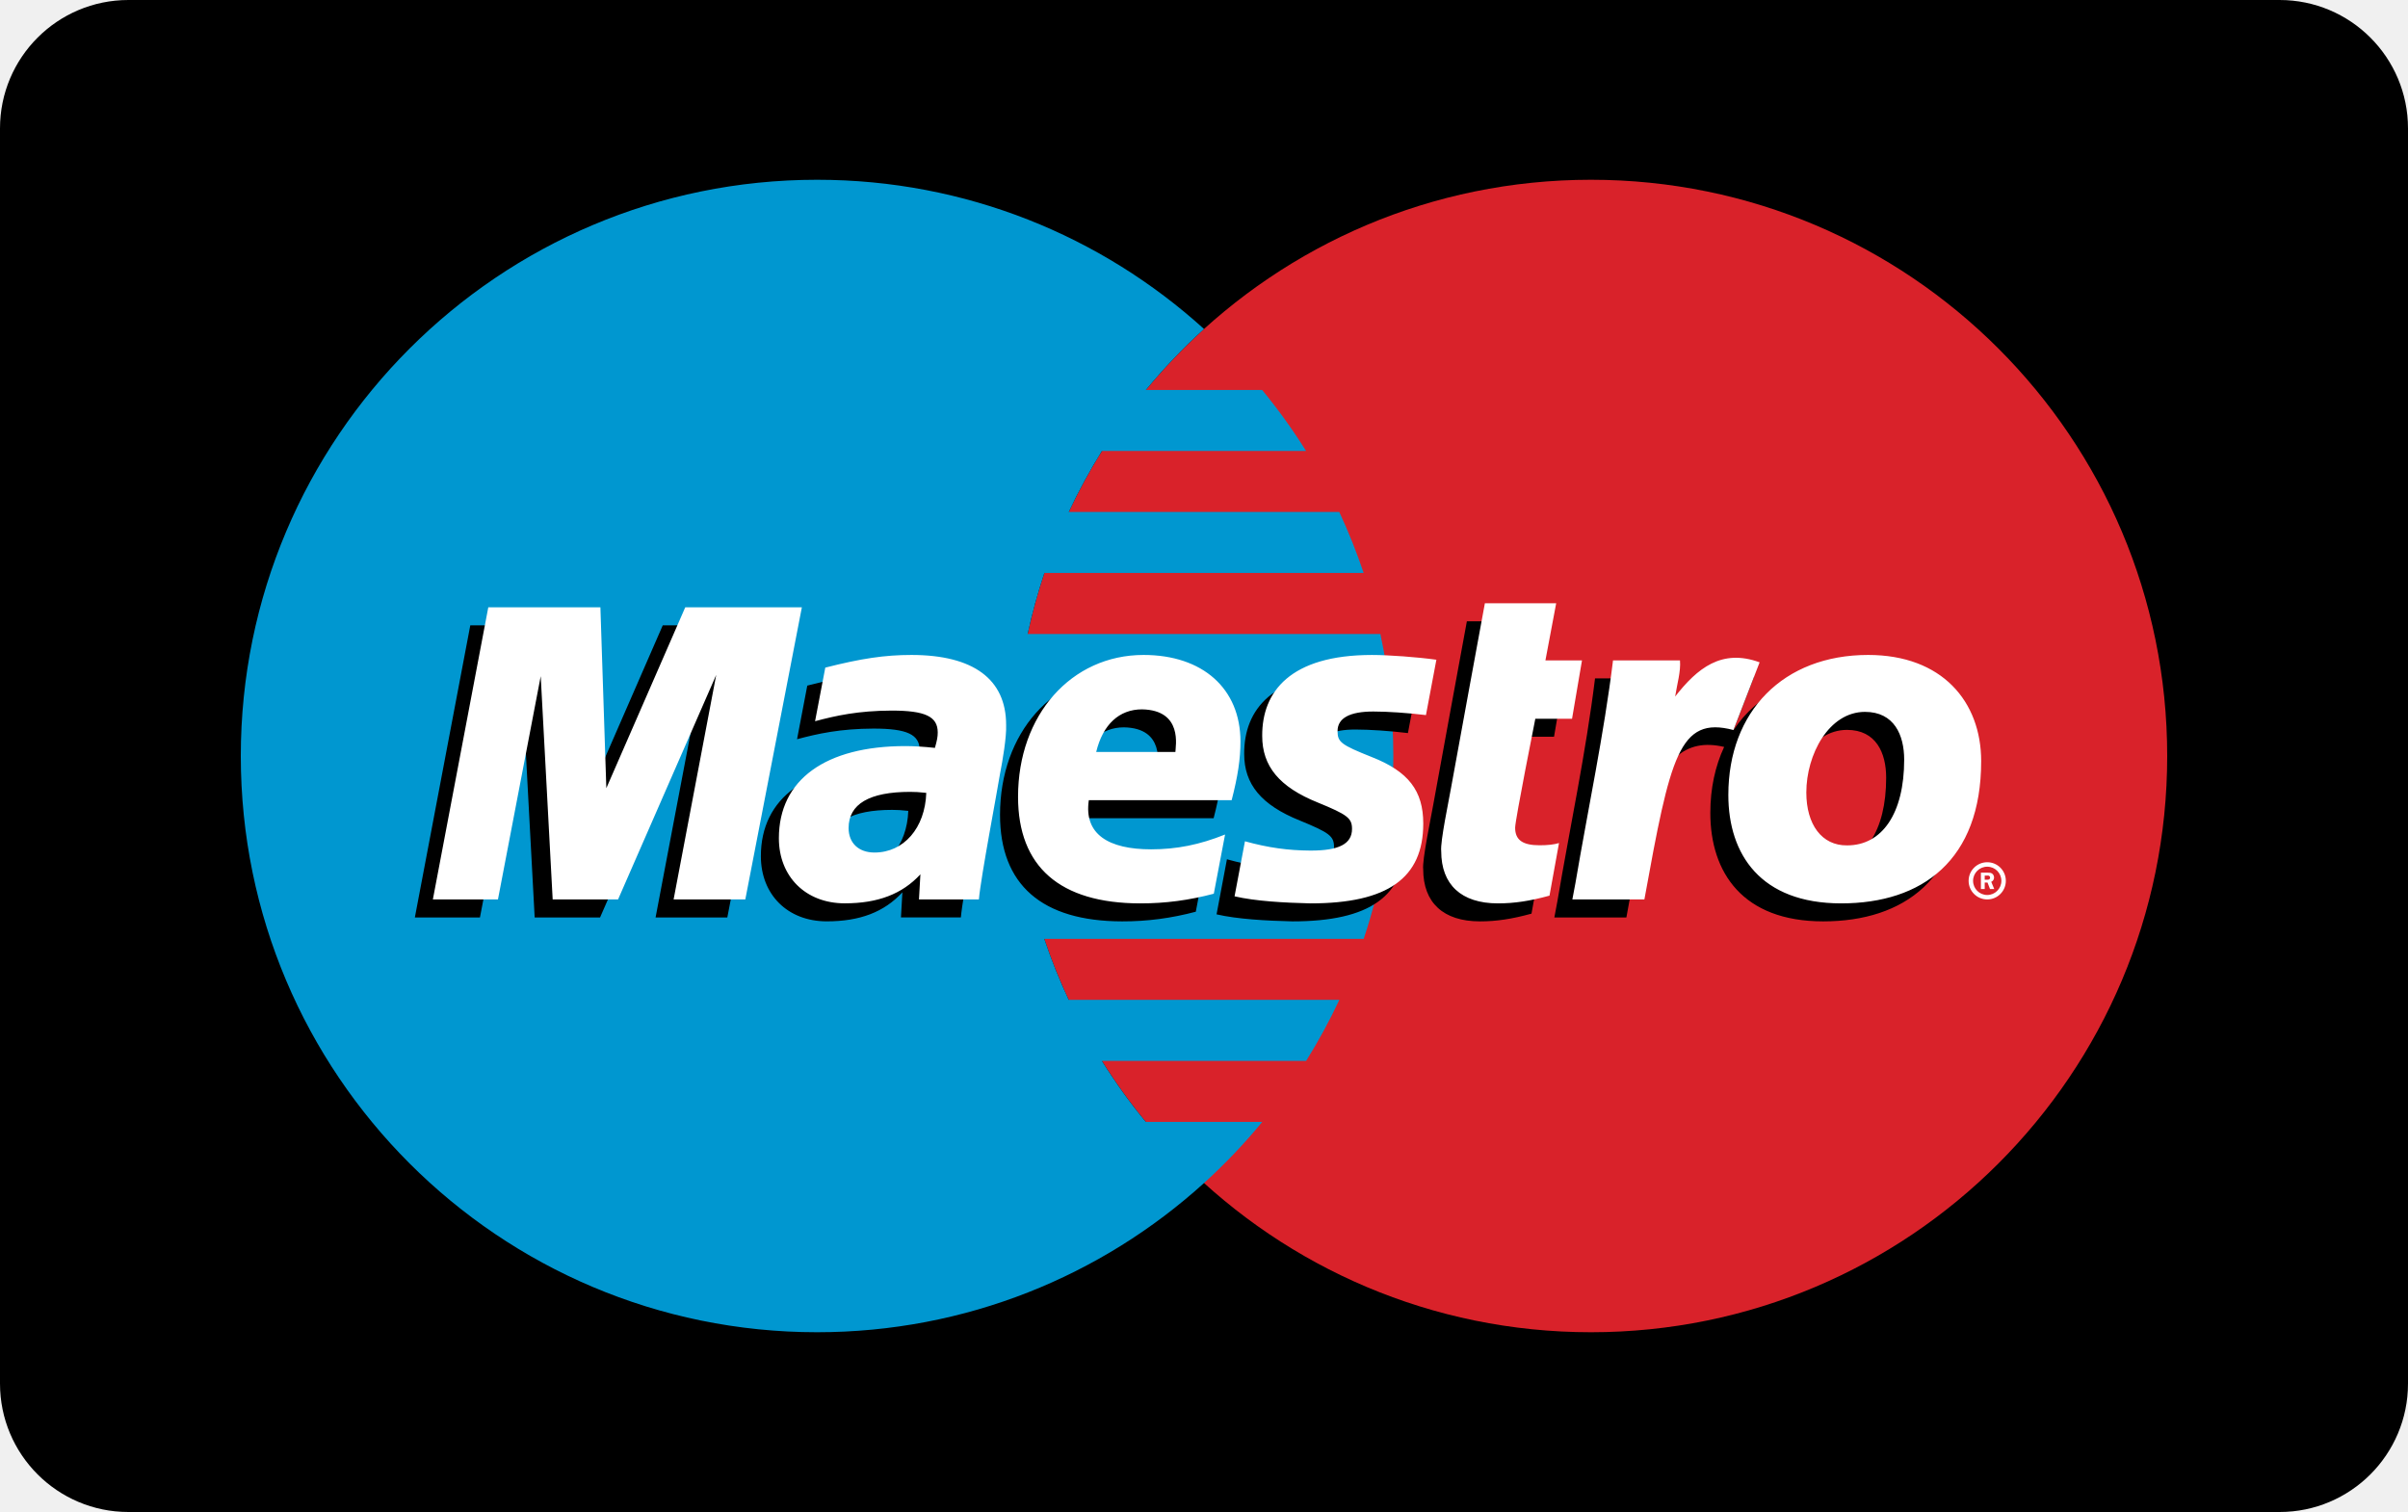
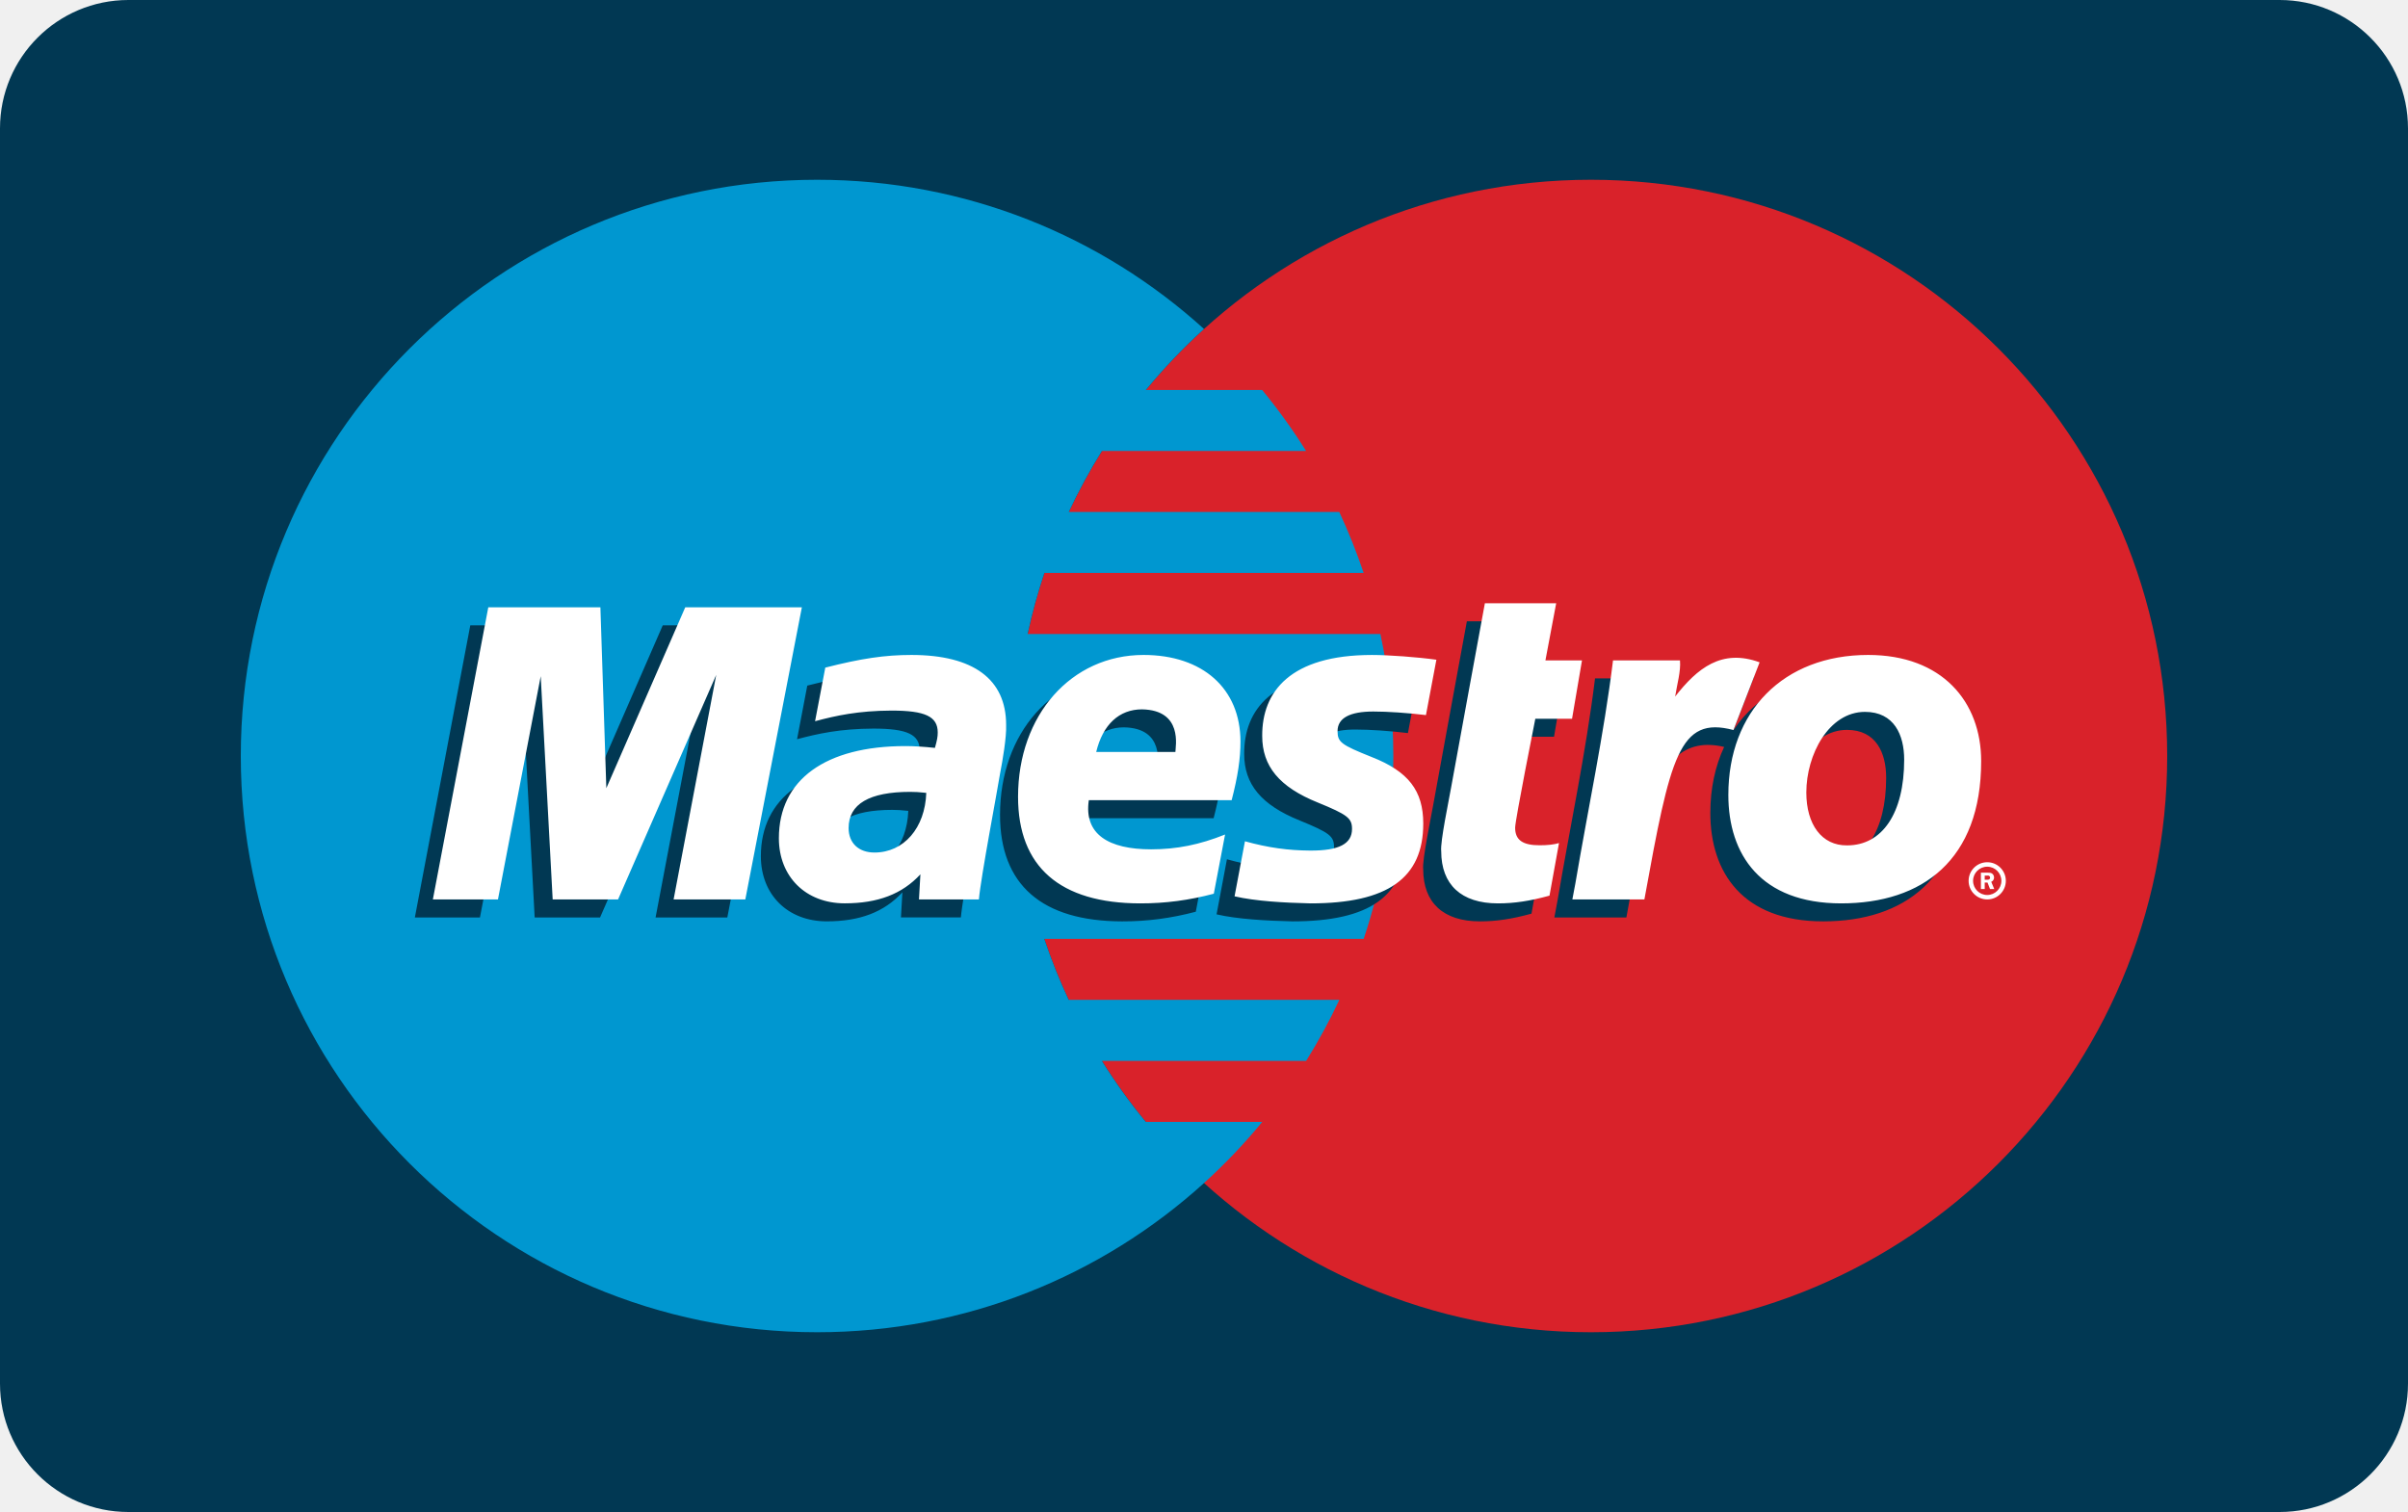
<svg xmlns="http://www.w3.org/2000/svg" height="471" width="750">
  <g fill="none" fill-rule="evenodd">
-     <rect fill="#000" height="471" rx="40" width="750" />
+     <rect fill="#013853" height="471" rx="40" width="750" />
    <path d="M675 235.506c0 99.134-80.35 179.496-179.483 179.496-99.121 0-179.48-80.362-179.48-179.496 0-99.141 80.359-179.508 179.48-179.508C594.65 55.998 675 136.365 675 235.506" fill="#d9222a" />
    <path d="M356.87 349.49a177.907 177.907 0 0 1-13.674-19.009h63.612a178.646 178.646 0 0 0 10.342-19.012h-84.292a178.39 178.39 0 0 1-7.596-19h99.476c5.987-17.904 9.229-37.05 9.229-56.963 0-13.046-1.392-25.762-4.03-38.012H320.076a178.242 178.242 0 0 1 5.208-19.009h99.442a181.479 181.479 0 0 0-7.592-19.004H332.88a180.954 180.954 0 0 1 10.338-19.008h63.57a181.425 181.425 0 0 0-13.67-18.992h-36.225a181.098 181.098 0 0 1 18.112-19c-31.854-28.883-74.137-46.483-120.517-46.483C155.358 55.998 75 136.365 75 235.506c0 99.134 80.358 179.496 179.487 179.496 46.388 0 88.667-17.596 120.517-46.475a180.409 180.409 0 0 0 18.134-19.037z" fill="#0097d0" />
-     <path d="M651.075 335.544c0-3.2 2.596-5.796 5.8-5.796 3.2 0 5.792 2.596 5.792 5.796 0 3.204-2.592 5.8-5.792 5.8a5.799 5.799 0 0 1-5.8-5.8zm5.8 4.408a4.401 4.401 0 0 0 4.404-4.408 4.396 4.396 0 0 0-4.404-4.396 4.4 4.4 0 0 0-4.408 4.396 4.405 4.405 0 0 0 4.408 4.408zm-.787-1.862h-1.184v-5.092h2.15c.446 0 .904.004 1.3.258.417.284.646.775.646 1.271 0 .583-.337 1.113-.88 1.317l.934 2.246h-1.316l-.775-2.009h-.875zm0-2.88h.658c.246 0 .504.017.725-.1a.712.712 0 0 0 .3-.591.652.652 0 0 0-.288-.513c-.212-.125-.541-.1-.762-.1h-.633zm-283.642-51.204c-7.671 2.034-15.088 3.025-22.93 3.009-25.016-.025-38.045-11.417-38.045-33.2 0-25.459 16.587-44.184 39.1-44.184 18.416 0 30.175 10.5 30.175 26.946 0 5.458-.796 10.77-2.746 18.296h-44.488c-1.583 10.633 6.188 15.304 19.413 15.304 7.925 0 15.092-1.425 23.025-4.612zm-11.963-44.15c0-1.608 2.475-13.033-10.4-13.283-7.108 0-12.208 4.725-14.27 13.283zm27.034-4.991c0 9.404 5.296 15.9 17.329 20.737 9.2 3.77 10.65 4.858 10.65 8.22 0 4.663-4.067 6.805-13.092 6.747-6.779-.05-12.962-.871-20.262-2.896l-3.23 17.154c6.488 1.504 15.588 2 23.65 2.188 24.026 0 35.117-7.867 35.117-24.867 0-10.217-4.625-16.233-16.033-20.713-9.538-3.808-10.658-4.637-10.658-8.083 0-4.05 3.779-6.1 11.15-6.1 4.462 0 10.579.413 16.379 1.108l3.258-17.241c-5.912-.825-14.883-1.484-20.075-1.484-25.45 0-34.258 11.459-34.183 25.23m-88.242 50.92h-18.662l.445-7.82c-5.691 6.17-13.27 9.041-23.558 9.041-12.175 0-20.517-8.325-20.517-20.296 0-18.195 14.5-28.691 39.43-28.691 2.562 0 5.82.191 9.166.562.692-2.433.88-3.479.88-4.808 0-4.98-3.921-6.813-14.413-6.813-10.342.042-17.321 1.571-23.796 3.313l3.187-16.7c11.196-2.846 18.53-3.942 26.825-3.942 19.305 0 29.5 7.567 29.5 21.796.167 3.796-1.158 11.413-1.82 14.746-.759 4.854-6.109 32.975-6.667 39.612zm-16.38-33.191c-2.366-.242-3.395-.313-5.012-.313-12.729 0-19.183 3.788-19.183 11.267 0 4.692 3.15 7.633 8.058 7.633 9.146 0 15.75-7.65 16.138-18.587zm194.11 32.012c-6.126 1.68-10.897 2.409-16.06 2.409-11.432 0-17.674-5.842-17.674-16.25-.358-2.859 2.433-16.059 3.067-19.738.633-3.692 10.537-57.492 10.537-57.492h22.213l-3.363 17.8h11.392l-3.096 18.171h-11.442s-6.279 31.53-6.279 33.934c0 3.825 2.317 5.487 7.633 5.487 2.546 0 4.509-.237 6.03-.692l-2.959 16.371m99.246-74.975c-16.28 0-29 6.7-36.387 17.892l6.412-16.596c-11.817-4.337-19.433 1.85-26.325 10.65 0 0-1.154 1.463-2.3 2.8v-13.05h-20.858c-2.825 23.03-7.821 46.38-11.73 69.446l-.941 5.02h22.437c2.125-11.708 3.875-21.212 5.617-28.787 4.767-20.787 12.788-27.141 24.83-24.333-2.78 5.98-4.305 12.892-4.305 20.554 0 18.58 10.092 33.788 35.15 33.788 25.288 0 43.596-13.509 43.596-44.309 0-18.579-12.2-33.075-35.196-33.075zm-6.53 59.317c-7.924.125-12.728-6.525-12.728-16.47 0-11.793 7.012-25.113 18.275-25.113 9.087 0 12.2 7.204 12.2 14.879 0 16.779-6.875 26.704-17.746 26.704zm-343.19 16.846h-22.343l13.28-69.954-30.571 69.954h-20.367l-3.725-69.55-13.32 69.55h-20.272l17.267-90.996h34.913l2.912 50.725 22.117-50.725h37.72l-17.612 90.996" fill="#000" />
+     <path d="M651.075 335.544c0-3.2 2.596-5.796 5.8-5.796 3.2 0 5.792 2.596 5.792 5.796 0 3.204-2.592 5.8-5.792 5.8a5.799 5.799 0 0 1-5.8-5.8zm5.8 4.408a4.401 4.401 0 0 0 4.404-4.408 4.396 4.396 0 0 0-4.404-4.396 4.4 4.4 0 0 0-4.408 4.396 4.405 4.405 0 0 0 4.408 4.408zm-.787-1.862h-1.184v-5.092h2.15c.446 0 .904.004 1.3.258.417.284.646.775.646 1.271 0 .583-.337 1.113-.88 1.317l.934 2.246h-1.316l-.775-2.009h-.875zm0-2.88h.658c.246 0 .504.017.725-.1a.712.712 0 0 0 .3-.591.652.652 0 0 0-.288-.513c-.212-.125-.541-.1-.762-.1h-.633zm-283.642-51.204c-7.671 2.034-15.088 3.025-22.93 3.009-25.016-.025-38.045-11.417-38.045-33.2 0-25.459 16.587-44.184 39.1-44.184 18.416 0 30.175 10.5 30.175 26.946 0 5.458-.796 10.77-2.746 18.296h-44.488c-1.583 10.633 6.188 15.304 19.413 15.304 7.925 0 15.092-1.425 23.025-4.612zm-11.963-44.15c0-1.608 2.475-13.033-10.4-13.283-7.108 0-12.208 4.725-14.27 13.283zm27.034-4.991c0 9.404 5.296 15.9 17.329 20.737 9.2 3.77 10.65 4.858 10.65 8.22 0 4.663-4.067 6.805-13.092 6.747-6.779-.05-12.962-.871-20.262-2.896l-3.23 17.154c6.488 1.504 15.588 2 23.65 2.188 24.026 0 35.117-7.867 35.117-24.867 0-10.217-4.625-16.233-16.033-20.713-9.538-3.808-10.658-4.637-10.658-8.083 0-4.05 3.779-6.1 11.15-6.1 4.462 0 10.579.413 16.379 1.108l3.258-17.241c-5.912-.825-14.883-1.484-20.075-1.484-25.45 0-34.258 11.459-34.183 25.23m-88.242 50.92h-18.662l.445-7.82c-5.691 6.17-13.27 9.041-23.558 9.041-12.175 0-20.517-8.325-20.517-20.296 0-18.195 14.5-28.691 39.43-28.691 2.562 0 5.82.191 9.166.562.692-2.433.88-3.479.88-4.808 0-4.98-3.921-6.813-14.413-6.813-10.342.042-17.321 1.571-23.796 3.313l3.187-16.7c11.196-2.846 18.53-3.942 26.825-3.942 19.305 0 29.5 7.567 29.5 21.796.167 3.796-1.158 11.413-1.82 14.746-.759 4.854-6.109 32.975-6.667 39.612zm-16.38-33.191c-2.366-.242-3.395-.313-5.012-.313-12.729 0-19.183 3.788-19.183 11.267 0 4.692 3.15 7.633 8.058 7.633 9.146 0 15.75-7.65 16.138-18.587zm194.11 32.012c-6.126 1.68-10.897 2.409-16.06 2.409-11.432 0-17.674-5.842-17.674-16.25-.358-2.859 2.433-16.059 3.067-19.738.633-3.692 10.537-57.492 10.537-57.492h22.213l-3.363 17.8h11.392l-3.096 18.171h-11.442s-6.279 31.53-6.279 33.934c0 3.825 2.317 5.487 7.633 5.487 2.546 0 4.509-.237 6.03-.692l-2.959 16.371m99.246-74.975c-16.28 0-29 6.7-36.387 17.892l6.412-16.596c-11.817-4.337-19.433 1.85-26.325 10.65 0 0-1.154 1.463-2.3 2.8v-13.05h-20.858c-2.825 23.03-7.821 46.38-11.73 69.446l-.941 5.02h22.437c2.125-11.708 3.875-21.212 5.617-28.787 4.767-20.787 12.788-27.141 24.83-24.333-2.78 5.98-4.305 12.892-4.305 20.554 0 18.58 10.092 33.788 35.15 33.788 25.288 0 43.596-13.509 43.596-44.309 0-18.579-12.2-33.075-35.196-33.075zm-6.53 59.317c-7.924.125-12.728-6.525-12.728-16.47 0-11.793 7.012-25.113 18.275-25.113 9.087 0 12.2 7.204 12.2 14.879 0 16.779-6.875 26.704-17.746 26.704zm-343.19 16.846h-22.343l13.28-69.954-30.571 69.954h-20.367l-3.725-69.55-13.32 69.55h-20.272l17.267-90.996h34.913l2.912 50.725 22.117-50.725h37.72l-17.612 90.996" fill="#013853" />
    <path d="M613.15 274.385a5.8 5.8 0 0 1 5.796-5.795c3.204 0 5.796 2.6 5.796 5.795a5.796 5.796 0 1 1-11.592 0zm5.796 4.413a4.414 4.414 0 0 0 4.408-4.413 4.406 4.406 0 0 0-4.408-4.404 4.406 4.406 0 0 0-4.408 4.404 4.414 4.414 0 0 0 4.408 4.413zm-.783-1.867h-1.188v-5.083h2.15c.45 0 .908 0 1.304.25.409.28.646.767.646 1.27 0 .58-.337 1.117-.883 1.317l.933 2.246h-1.317l-.77-2.008h-.875zm0-2.887h.658c.242 0 .504.016.725-.096a.702.702 0 0 0 .296-.588.635.635 0 0 0-.284-.512c-.212-.13-.541-.096-.762-.096h-.633zm-240.109 4.354c-7.666 2.033-15.087 3.03-22.925 3.012-25.017-.025-38.046-11.42-38.046-33.208 0-25.45 16.58-44.18 39.096-44.18 18.421 0 30.175 10.497 30.175 26.943 0 5.466-.8 10.77-2.741 18.3h-44.488c-1.583 10.629 6.18 15.308 19.408 15.308 7.925 0 15.088-1.425 23.03-4.617zm-11.962-44.15c0-1.604 2.47-13.033-10.4-13.28-7.109 0-12.204 4.73-14.271 13.28h24.67zm27.037-4.996c0 9.408 5.288 15.9 17.325 20.746 9.204 3.767 10.65 4.858 10.65 8.212 0 4.667-4.066 6.809-13.087 6.75-6.784-.045-12.967-.87-20.263-2.895l-3.237 17.145c6.491 1.517 15.596 2.013 23.654 2.2 24.025 0 35.12-7.87 35.12-24.87 0-10.217-4.628-16.238-16.041-20.713-9.537-3.808-10.654-4.637-10.654-8.083 0-4.05 3.783-6.1 11.146-6.1 4.47 0 10.583.416 16.387 1.112l3.25-17.246c-5.912-.825-14.879-1.483-20.066-1.483-25.459 0-34.263 11.454-34.184 25.225m-88.242 50.93h-18.666l.45-7.822c-5.696 6.159-13.275 9.034-23.558 9.034-12.176 0-20.521-8.325-20.521-20.288 0-18.204 14.495-28.696 39.429-28.696 2.562 0 5.816.192 9.17.563.692-2.433.876-3.475.876-4.808 0-4.984-3.917-6.813-14.409-6.813-10.341.042-17.32 1.575-23.796 3.313l3.184-16.696c11.2-2.85 18.529-3.946 26.829-3.946 19.304 0 29.496 7.567 29.496 21.792.167 3.8-1.159 11.412-1.817 14.754-.762 4.85-6.112 32.97-6.666 39.612zM288.5 246.984c-2.358-.245-3.392-.312-5.012-.312-12.721 0-19.18 3.787-19.18 11.267 0 4.695 3.154 7.633 8.055 7.633 9.154 0 15.758-7.654 16.137-18.588zm194.108 32.017c-6.12 1.675-10.895 2.408-16.054 2.408-11.433 0-17.67-5.845-17.67-16.254-.363-2.854 2.433-16.058 3.062-19.737.633-3.692 10.537-57.492 10.537-57.492h22.209l-3.354 17.8h11.391l-3.096 18.17h-11.441s-6.284 31.53-6.284 33.934c0 3.825 2.321 5.48 7.634 5.48 2.541 0 4.508-.23 6.029-.692zm110.471-42.367c0 16.775-6.879 26.709-17.754 26.709-7.92.112-12.725-6.525-12.725-16.475 0-11.792 7.008-25.113 18.27-25.113 9.093 0 12.21 7.213 12.21 14.88zm23.98.467c0-18.58-12.209-33.08-35.196-33.08-26.45 0-43.55 17.626-43.55 43.597 0 18.579 10.083 33.791 35.15 33.791 25.287 0 43.595-13.512 43.595-44.308zM502.395 205.72c-2.821 23.029-7.817 46.375-11.721 69.45l-.946 5.02h22.434c8.087-44.558 10.8-57.254 27.741-52.783l8.15-21.087c-11.816-4.338-19.425 1.854-26.308 10.658.62-3.962 1.792-7.783 1.508-11.258zm-270.259 74.47H209.8l13.275-69.958L192.5 280.19h-20.363l-3.725-69.555-13.32 69.555H134.82l17.262-91h34.921l1.846 56.333 24.575-56.333h36.325z" fill="#fff" />
  </g>
</svg>
